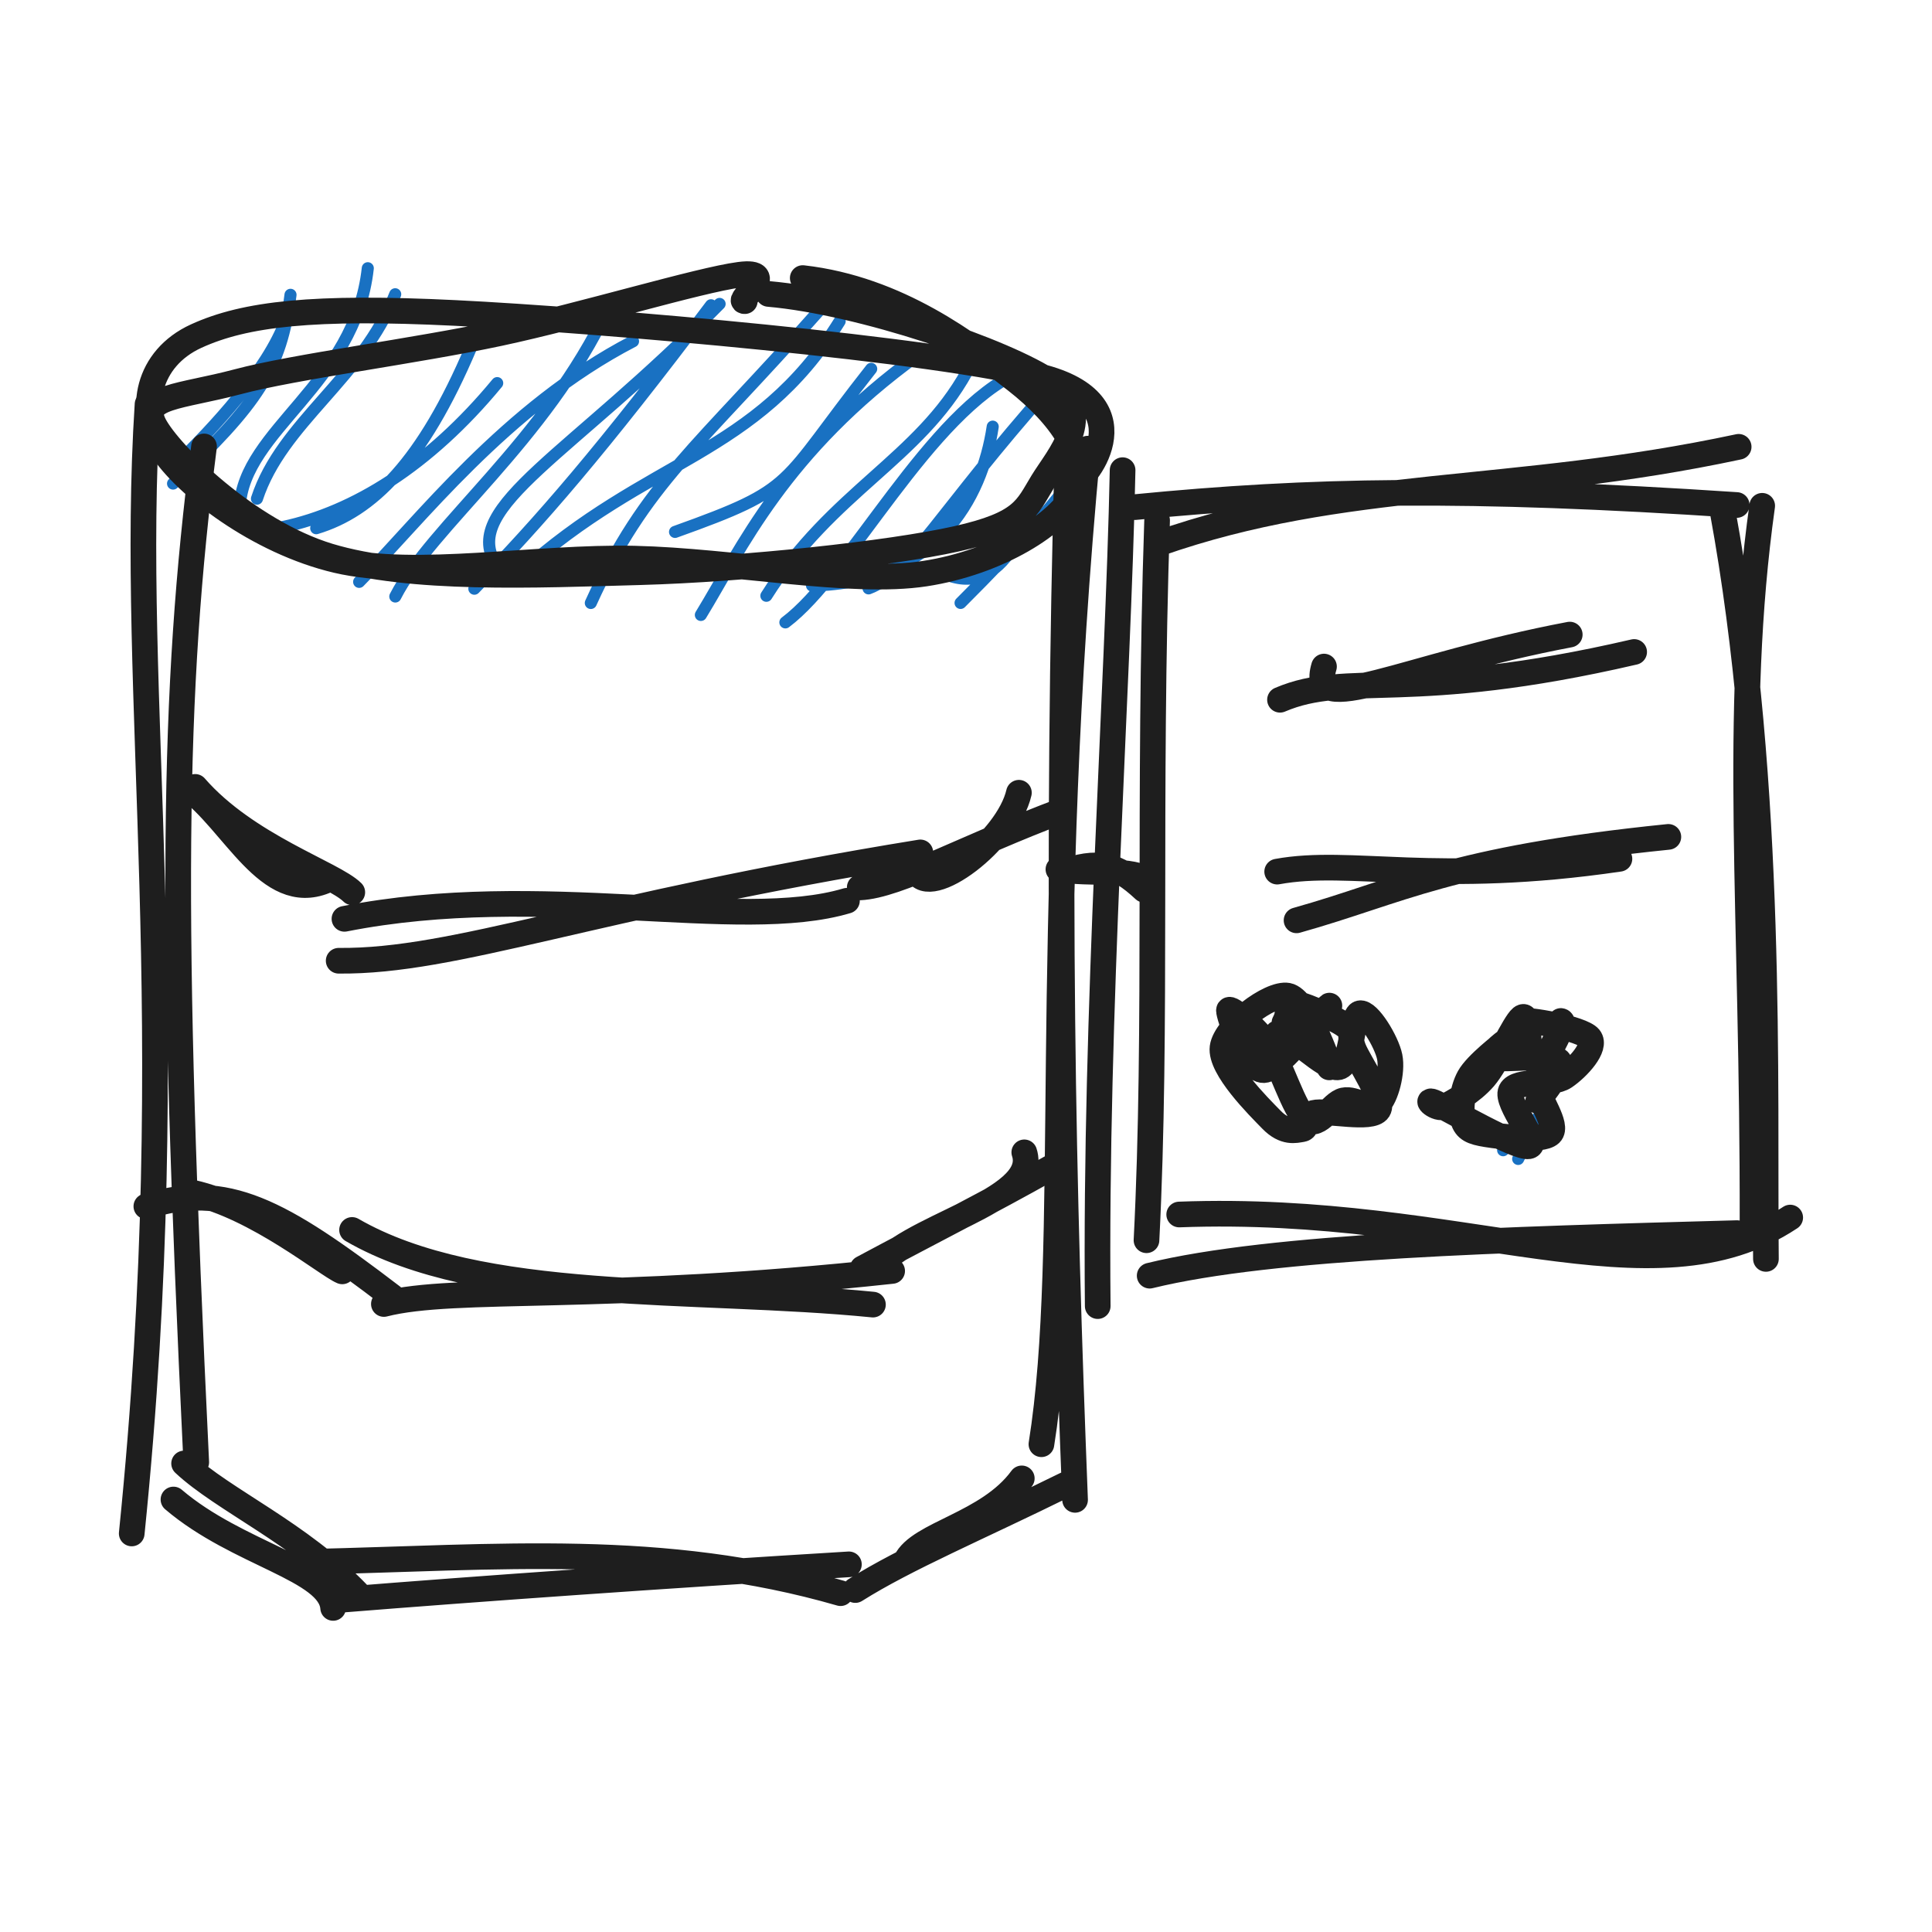
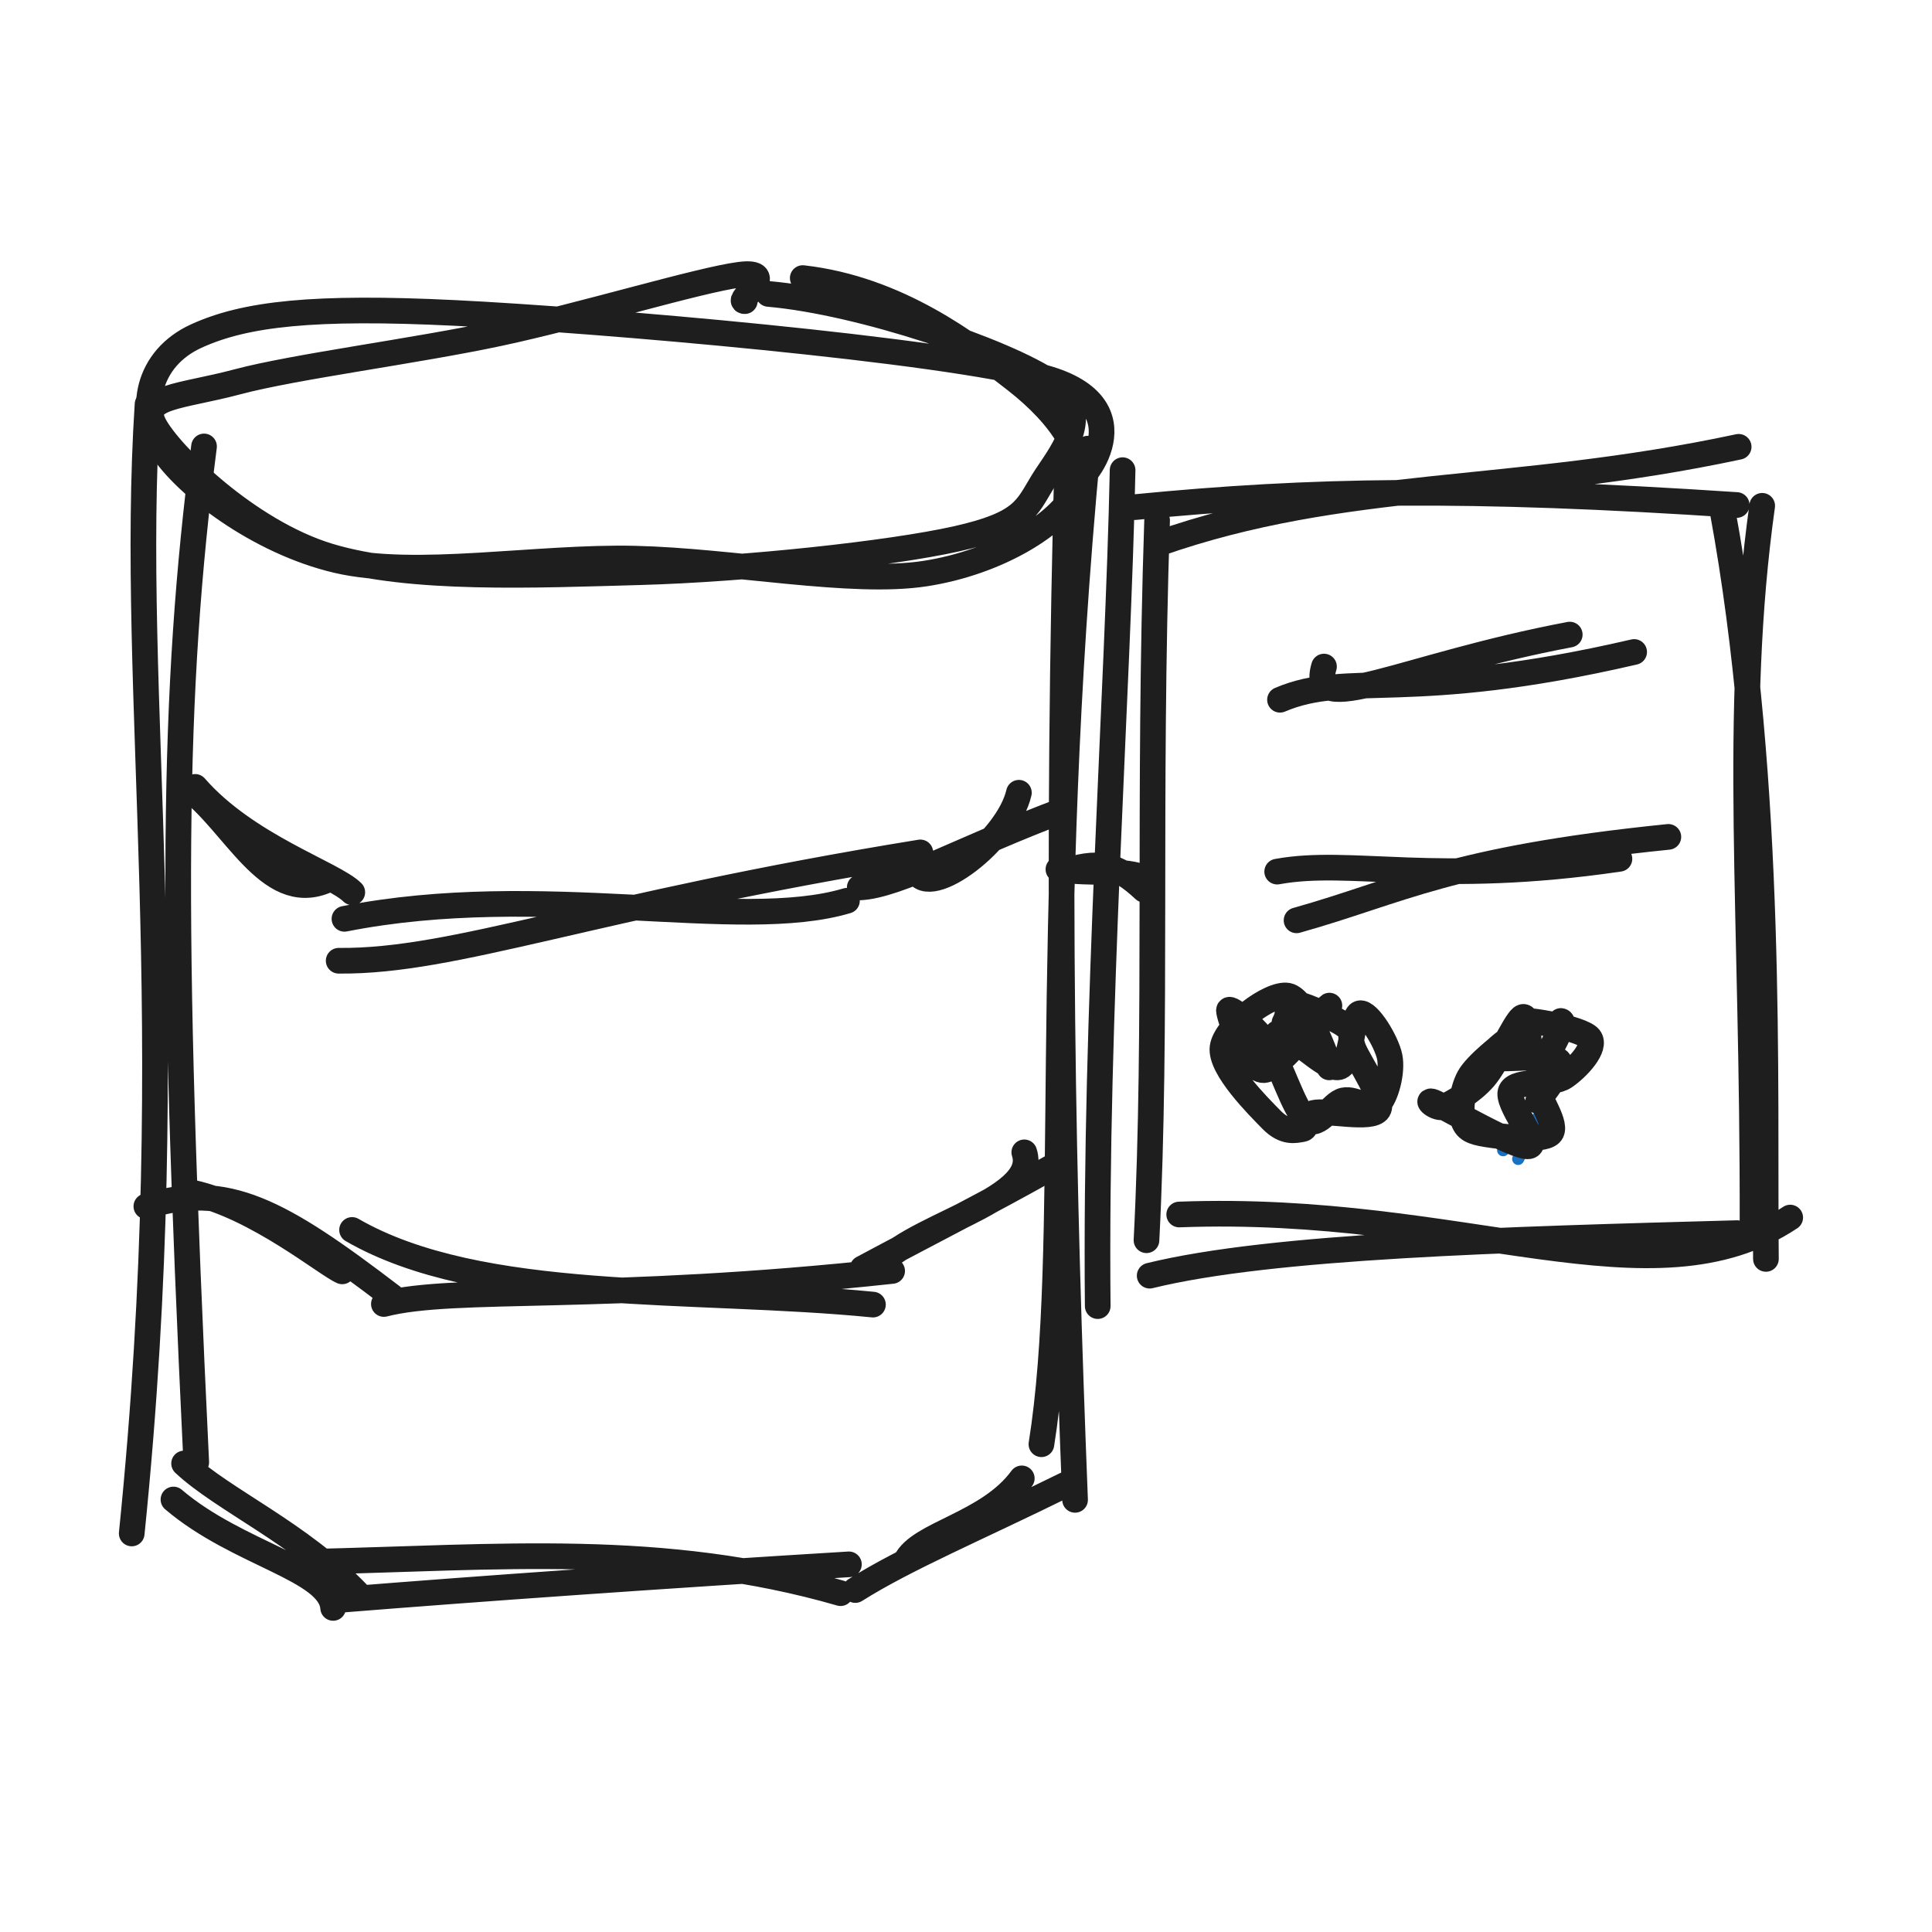
<svg xmlns="http://www.w3.org/2000/svg" width="128" height="128" viewBox="0 0 128 128" role="img">
-   <path d="M13.18 22.057 C13.18 22.057, 13.18 22.057, 13.18 22.057 M13.18 22.057 C13.18 22.057, 13.18 22.057, 13.18 22.057 M11.465 32.038 C17.104 26.721, 18.626 24.449, 19.247 19.532 M12.224 30.219 C14.664 27.79, 18.243 23.855, 19.136 20.593 M15.885 33.588 C16.13 28.486, 23.524 25.468, 24.367 17.771 M17.024 33.039 C18.678 27.984, 24.011 25.061, 26.183 19.495 M18.778 34.91 C23.409 33.918, 28.402 30.881, 32.941 25.382 M20.95 34.996 C24.658 33.887, 27.992 30.611, 31.216 23.001 M23.794 38.55 C27.711 34.616, 33.496 26.99, 41.94 22.611 M26.19 39.52 C28.559 34.885, 36.17 29.179, 40.278 20.454 M32.816 37.319 C30.569 33.547, 37.833 30.168, 47.676 20.135 M31.427 39.004 C35.75 34.566, 39.881 29.825, 47.107 20.224 M34.414 38.006 C42.977 30.264, 50.03 30.287, 55.63 21.284 M39.143 39.949 C42.779 31.949, 46.208 29.705, 54.314 20.522 M44.723 35.241 C52.904 32.312, 51.562 32.254, 57.719 24.437 M46.434 40.742 C49.108 36.366, 51.964 29.933, 60.856 23.497 M52.033 41.235 C56.327 38.017, 61.538 27.315, 67.57 24.615 M50.774 39.472 C55.133 32.57, 60.865 30.418, 64.067 24.62 M53.797 38.792 C61.999 38.603, 65.055 33.055, 65.77 28.266 M57.544 38.982 C60.306 37.949, 62.348 33.783, 69.431 25.805 M62.306 37.897 C66.236 39.782, 67.916 35.378, 69.908 29.963 M63.64 39.946 C67.634 35.953, 70.162 33.17, 71.94 30.427" stroke="#1971c2" stroke-width="0.8" fill="none" stroke-linecap="round" stroke-linejoin="round" />
  <path d="M53.184 18.423 C59.494 19.142, 64.283 22.841, 67.294 25.192 C70.305 27.543, 72.253 30.393, 71.25 32.528 C70.246 34.664, 66.144 37.257, 61.275 38.004 C56.406 38.751, 48.529 37.159, 42.037 37.011 C35.545 36.864, 27.55 38.345, 22.323 37.119 C17.096 35.893, 12.23 32.129, 10.675 29.654 C9.12 27.179, 9.75 23.756, 12.995 22.269 C16.24 20.783, 20.78 20.276, 30.145 20.734 C39.51 21.193, 62.365 23.143, 69.185 25.02 C76.005 26.897, 71.685 32.136, 71.063 31.996 M50.916 19.474 C57.081 20.013, 66.652 23.29, 69.677 25.369 C72.702 27.448, 70.116 30.226, 69.064 31.948 C68.012 33.67, 67.809 34.706, 63.366 35.7 C58.922 36.693, 49.33 37.718, 42.401 37.909 C35.471 38.1, 27.152 38.469, 21.789 36.844 C16.426 35.219, 11.23 30.085, 10.222 28.16 C9.214 26.235, 11.935 26.308, 15.742 25.294 C19.55 24.281, 27.524 23.263, 33.066 22.081 C38.609 20.899, 46.286 18.557, 48.998 18.202 C51.711 17.847, 48.746 19.985, 49.344 19.951" stroke="#1e1e1e" stroke-width="1.7" fill="none" stroke-linecap="round" stroke-linejoin="round" />
  <path d="M9.775 26.782 C8.513 46.275, 12.215 67.31, 8.727 101.596 M13.518 29.578 C11.418 45.939, 11.256 60.537, 13.002 96.881 M11.492 99.346 C15.761 102.987, 21.877 103.947, 22.071 106.529 M12.197 96.959 C14.782 99.38, 19.879 101.591, 23.729 105.616 M20.462 103.478 C33.085 103.19, 43.904 102.15, 55.69 105.552 M22.691 105.981 C31.686 105.257, 43.867 104.396, 56.242 103.642 M60.003 103.451 C60.876 101.588, 65.465 101.003, 67.696 97.947 M56.666 105.345 C60.015 103.233, 64.751 101.247, 70.61 98.358 M68.997 95.684 C71.072 82.67, 68.954 62.74, 72.069 29.724 M71.226 99.369 C70.436 79.141, 69.926 58.315, 70.752 28.905" stroke="#1e1e1e" stroke-width="1.7" fill="none" stroke-linecap="round" stroke-linejoin="round" />
  <path d="M12.37 52.152 C15.523 54.458, 17.734 59.898, 21.515 58.372 M12.929 52.133 C16.342 56.053, 22.082 57.864, 23.34 59.116 M22.438 63.652 C30.189 63.729, 39.086 60.024, 60.975 56.474 M22.821 60.875 C35.909 58.296, 48.935 61.82, 56.113 59.677 M60.724 57.741 C61.58 59.626, 66.776 55.688, 67.505 52.521 M56.96 58.794 C59.504 58.689, 64.205 56.009, 70.377 53.709" stroke="#1e1e1e" stroke-width="1.7" fill="none" stroke-linecap="round" stroke-linejoin="round" />
  <path d="M9.696 79.923 C14.974 78.265, 18.508 80.192, 25.976 85.902 M12.739 79.014 C17.01 79.956, 21.673 83.819, 22.675 84.231 M23.325 81.487 C31.819 86.396, 45.985 85.258, 57.835 86.433 M25.433 86.393 C30.191 85.178, 39.915 86.284, 59.107 84.204 M58.025 84.226 C59.633 81.338, 68.959 79.655, 67.862 76.346 M57.146 84.034 C61.996 81.435, 65.333 79.774, 69.64 77.351" stroke="#1e1e1e" stroke-width="1.7" fill="none" stroke-linecap="round" stroke-linejoin="round" />
  <path d="M76.707 36.027 C89.112 31.67, 100.056 32.837, 115.191 29.603 M75.175 33.6 C86.83 32.458, 97.14 32.264, 115.061 33.458 M114.126 33.862 C117.498 52.166, 116.882 72.15, 116.997 83.406 M116.75 33.511 C114.791 47.517, 116.148 60.207, 116.109 81.05 M118.606 80.667 C109.45 86.743, 97.012 79.754, 78.125 80.464 M115.084 81.697 C99.64 82.12, 84.279 82.529, 76.169 84.517 M72.727 86.533 C72.534 66.907, 74.072 45.939, 74.375 31.15 M75.958 82.169 C76.685 67.894, 76.042 53.048, 76.661 34.477" stroke="#1e1e1e" stroke-width="1.7" fill="none" stroke-linecap="round" stroke-linejoin="round" />
  <path d="M87.718 44.162 C86.662 47.682, 92.923 44.137, 104 42.043 M84.803 46.361 C89.333 44.43, 93.374 46.652, 108.267 43.195" stroke="#1e1e1e" stroke-width="1.7" fill="none" stroke-linecap="round" stroke-linejoin="round" />
  <path d="M85.9 60.975 C92.813 59.038, 95.96 56.928, 110.533 55.446 M84.616 57.747 C89.514 56.847, 95.101 58.691, 107.292 56.899" stroke="#1e1e1e" stroke-width="1.7" fill="none" stroke-linecap="round" stroke-linejoin="round" />
  <path d="M85.098 67.758 C85.701 66.646, 84.711 66.345, 85.378 66.373 C86.044 66.401, 88.379 67.41, 89.096 67.927 C89.812 68.445, 89.304 68.547, 89.674 69.479 C90.045 70.411, 91.759 72.813, 91.32 73.522 C90.88 74.23, 87.877 73.516, 87.037 73.73 C86.197 73.945, 86.745 74.732, 86.279 74.809 C85.813 74.885, 85.123 75.091, 84.243 74.188 C83.362 73.286, 80.817 70.763, 80.996 69.393 C81.176 68.022, 84.14 65.745, 85.319 65.966 C86.497 66.186, 88.037 70.321, 88.068 70.716 M84.634 68.455 C85.425 68.252, 87.794 70.924, 88.704 70.704 C89.615 70.483, 89.534 67.245, 90.095 67.131 C90.655 67.016, 91.866 69.013, 92.07 70.017 C92.273 71.021, 91.823 72.674, 91.314 73.155 C90.805 73.635, 89.808 72.73, 89.016 72.902 C88.223 73.073, 87.399 74.797, 86.562 74.186 C85.724 73.575, 84.846 70.443, 83.989 69.234 C83.132 68.025, 81.463 66.655, 81.42 66.932 C81.377 67.21, 82.623 70.951, 83.732 70.9 C84.841 70.849, 87.779 66.8, 88.076 66.625" stroke="#1e1e1e" stroke-width="1.7" fill="none" stroke-linecap="round" stroke-linejoin="round" />
  <path d="M97.341 71.367 C97.341 71.367, 97.341 71.367, 97.341 71.367 M97.341 71.367 C97.341 71.367, 97.341 71.367, 97.341 71.367 M100.583 76.783 C101.181 75.64, 101.607 73.843, 102.82 73.702 M99.587 76.206 C101.182 74.727, 102.206 74.175, 102.359 72.934" stroke="#1971c2" stroke-width="0.8" fill="none" stroke-linecap="round" stroke-linejoin="round" />
  <path d="M103.413 67.642 C103.831 67.696, 102.538 69.778, 102.272 70.5 C102.006 71.222, 101.743 71.207, 101.817 71.975 C101.89 72.743, 103.267 74.576, 102.712 75.106 C102.157 75.636, 99.451 75.307, 98.488 75.153 C97.524 75, 97.124 74.816, 96.932 74.186 C96.74 73.555, 96.853 72.243, 97.337 71.371 C97.822 70.5, 99.557 69.176, 99.839 68.958 C100.121 68.74, 98.461 69.842, 99.03 70.062 C99.6 70.282, 102.779 69.797, 103.258 70.278 C103.737 70.76, 102.088 72.57, 101.906 72.949 M100.693 67.657 C101.148 67.47, 104.808 68.146, 105.303 68.758 C105.797 69.371, 104.529 70.749, 103.662 71.334 C102.795 71.919, 100.497 71.501, 100.101 72.269 C99.704 73.037, 102.11 75.806, 101.282 75.942 C100.454 76.077, 96.059 73.521, 95.133 73.082 C94.207 72.644, 95.193 73.593, 95.727 73.313 C96.261 73.033, 97.488 72.385, 98.335 71.404 C99.181 70.422, 100.316 67.824, 100.804 67.425 C101.293 67.026, 101.203 68.931, 101.266 69.011 C101.329 69.091, 101.219 68.246, 101.182 67.905" stroke="#1e1e1e" stroke-width="1.7" fill="none" stroke-linecap="round" stroke-linejoin="round" />
  <path d="M70.271 57.829 C72.758 56.943, 73.955 57.218, 75.81 58.946 M70.123 57.595 C72.385 57.931, 74.46 57.549, 75.93 58.203" stroke="#1e1e1e" stroke-width="1.7" fill="none" stroke-linecap="round" stroke-linejoin="round" />
</svg>
